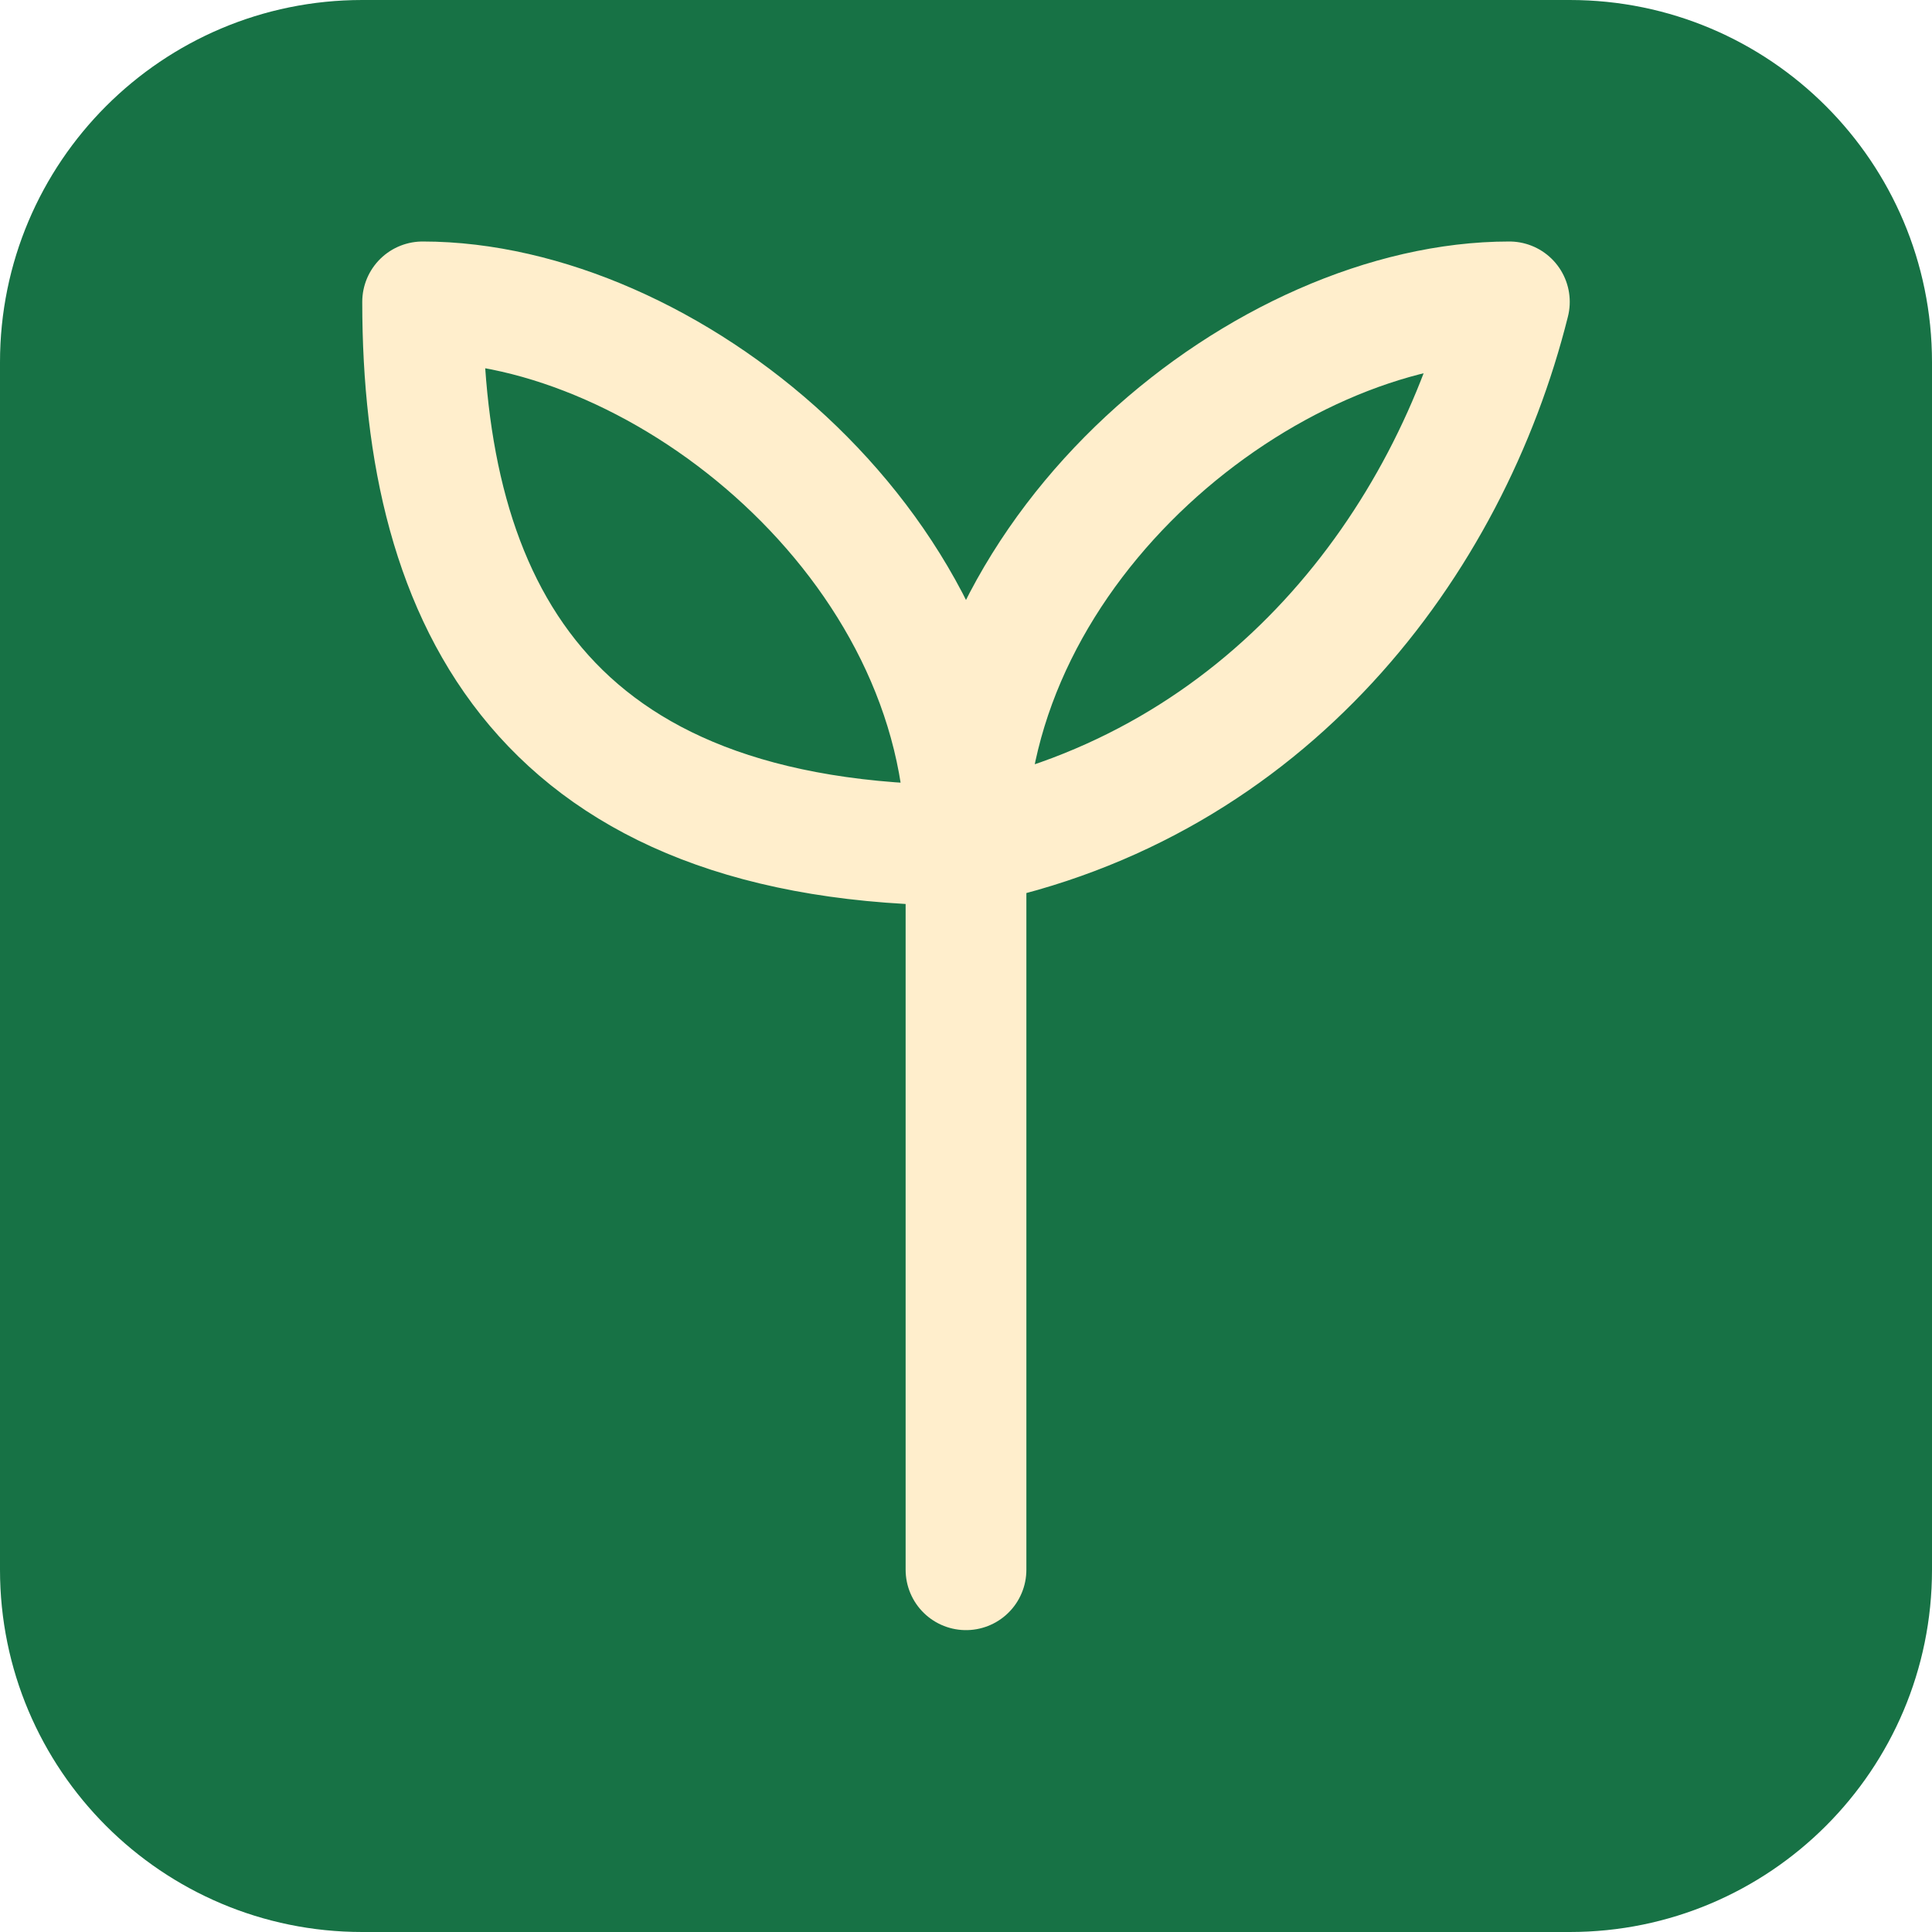
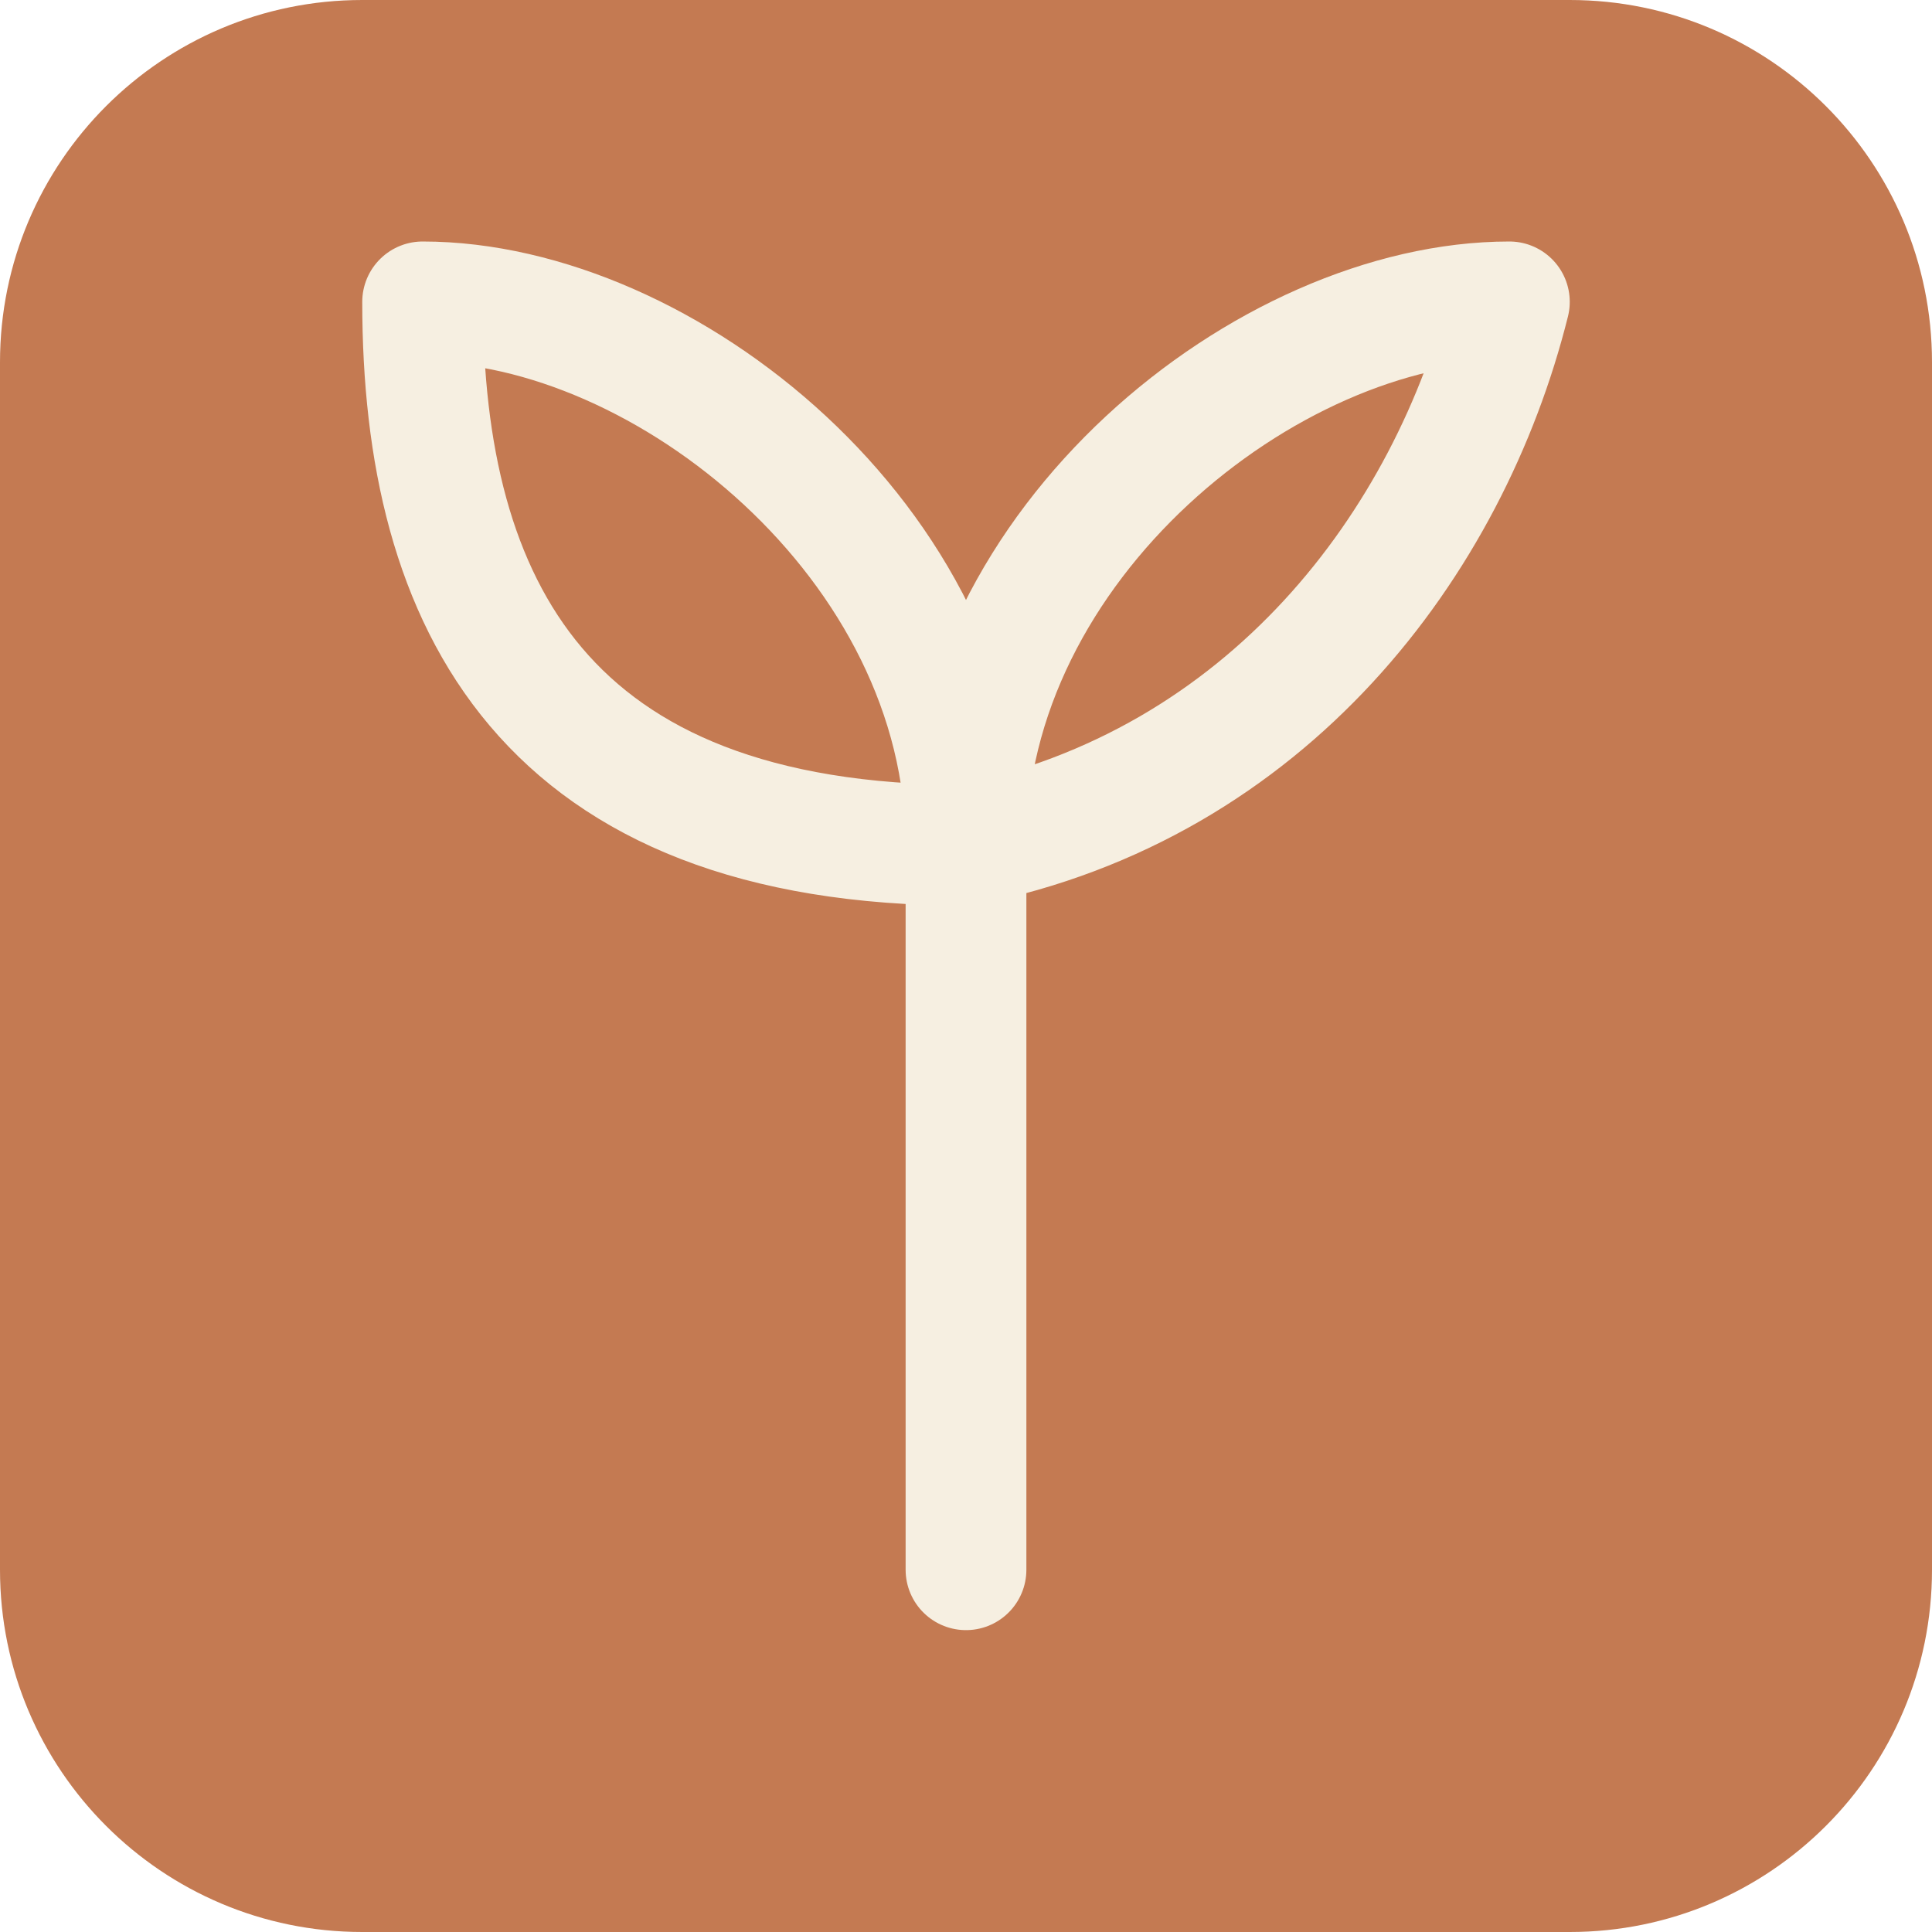
<svg xmlns="http://www.w3.org/2000/svg" viewBox="0 0 32 32" fill="none">
-   <rect width="32" height="32" rx="6" fill="#177245" />
-   <path d="M16 26V14M16 14C16 9 11 5 7 5c0 5 2 9 9 9zM16 14c0-5 5-9 9-9-1 4-4 8-9 9z" stroke="#ffeecc" stroke-width="2" stroke-linecap="round" stroke-linejoin="round" />
+   <rect width="32" height="32" rx="6" fill="#c47a52" />
+   <path d="M16 26V14M16 14C16 9 11 5 7 5c0 5 2 9 9 9zM16 14c0-5 5-9 9-9-1 4-4 8-9 9z" stroke="#f6efe1" stroke-width="2" stroke-linecap="round" stroke-linejoin="round" />
</svg>
